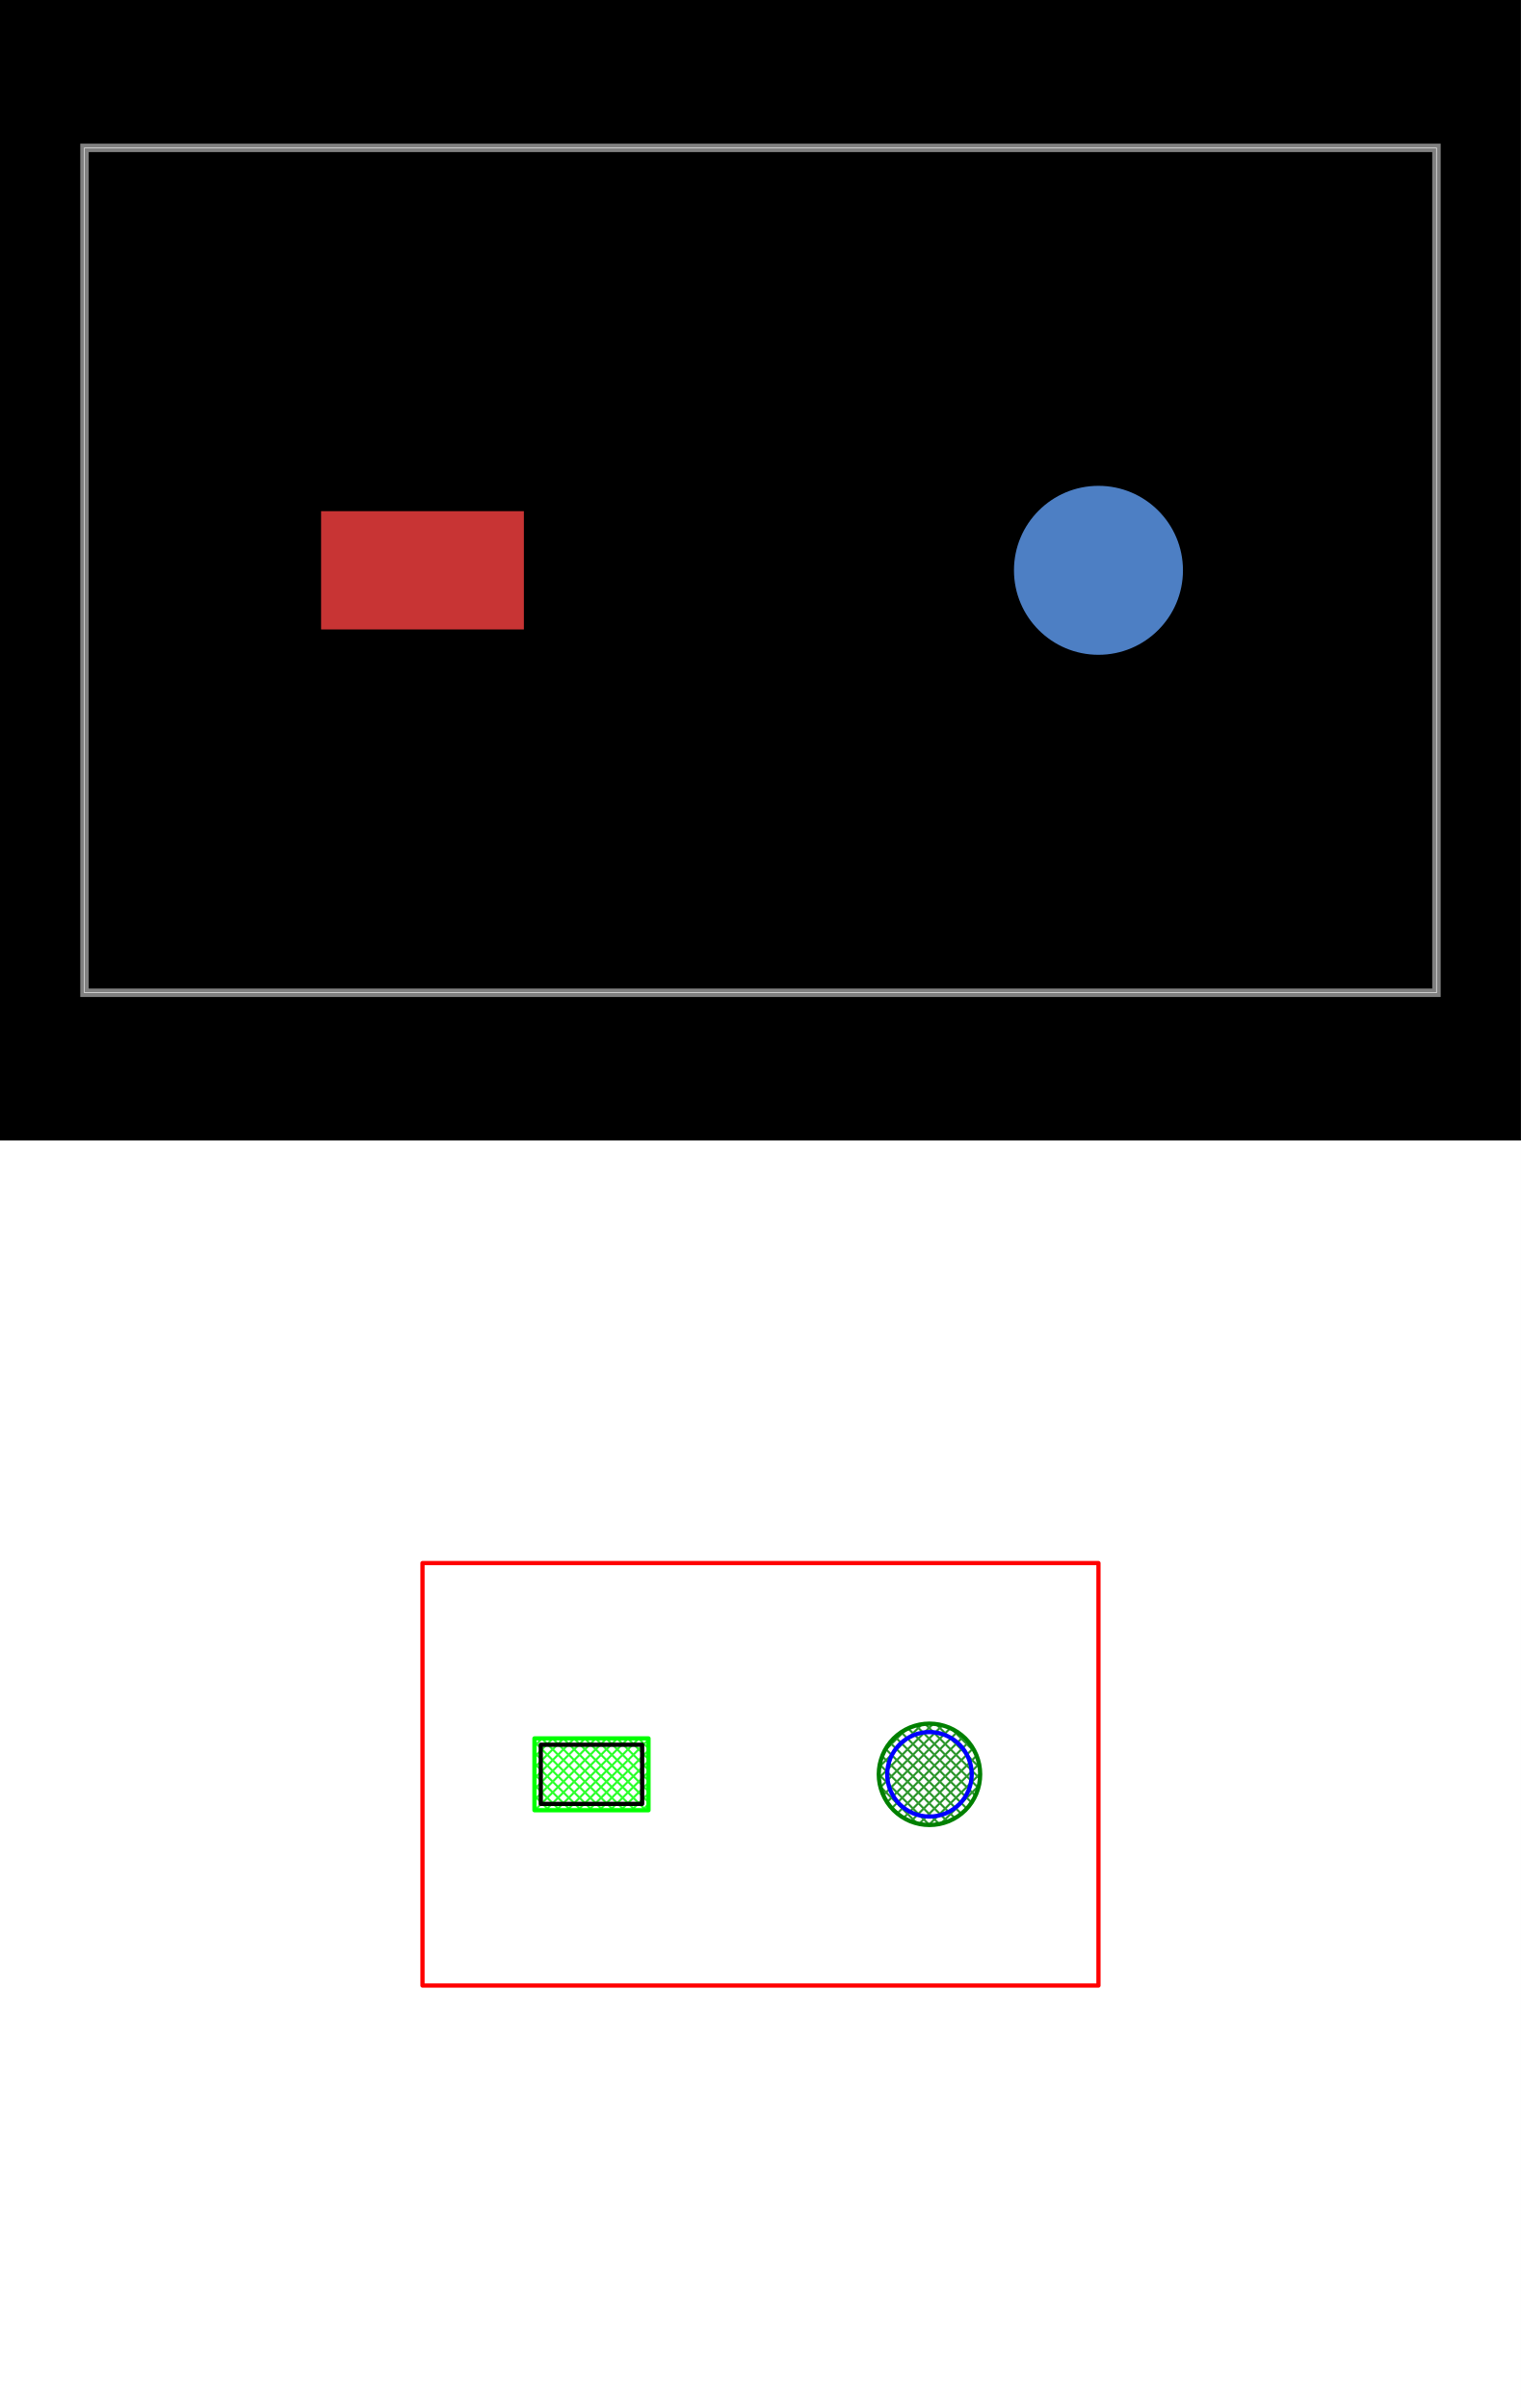
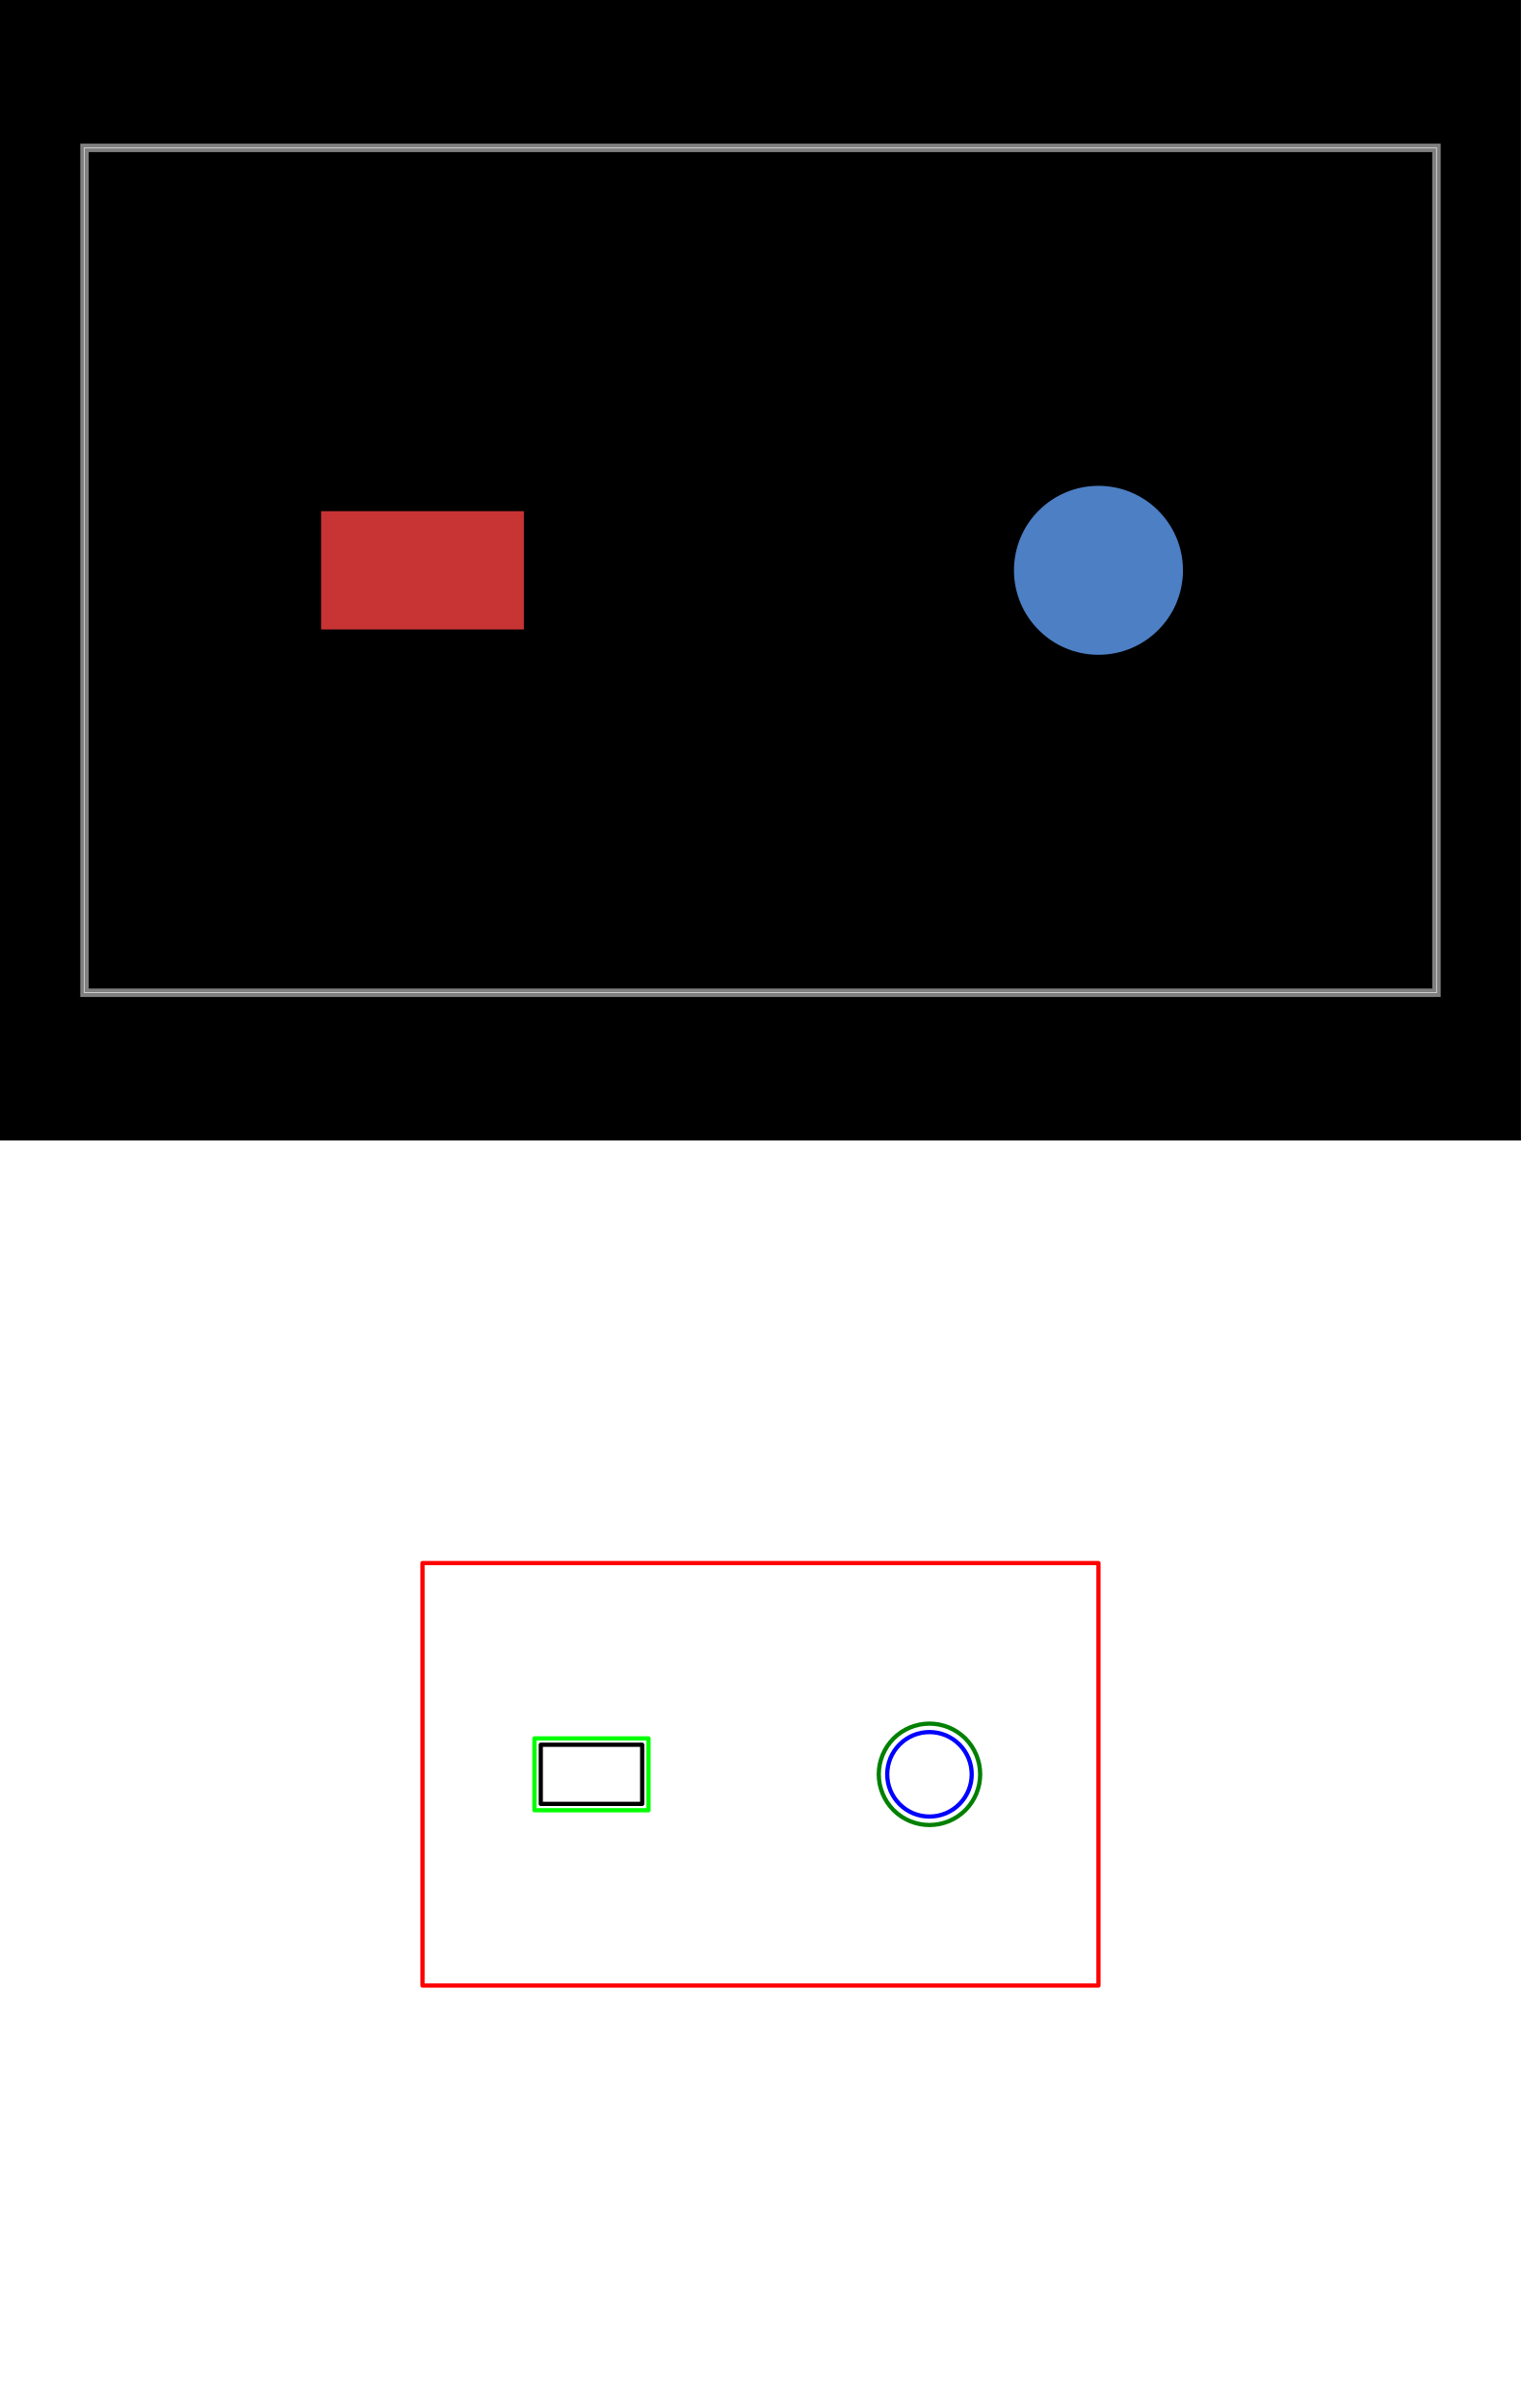
<svg xmlns="http://www.w3.org/2000/svg" width="800" height="1266.667" viewBox="0 0 800 1266.667">
  <g transform="translate(0, 0)">
    <style />
    <rect class="boundary" x="0" y="0" fill="#000" width="800" height="600" data-type="pcb_background" data-pcb-layer="global" />
    <rect class="pcb-boundary" fill="none" stroke="#fff" stroke-width="0.3" x="44.444" y="77.778" width="711.111" height="444.444" data-type="pcb_boundary" data-pcb-layer="global" />
    <path class="pcb-board" d="M 44.444 522.222 L 755.556 522.222 L 755.556 77.778 L 44.444 77.778 Z" fill="none" stroke="rgba(255, 255, 255, 0.5)" stroke-width="4.444" data-type="pcb_board" data-pcb-layer="board" />
    <circle class="pcb-pad" fill="rgb(77, 127, 196)" cx="577.778" cy="300" r="44.444" data-type="pcb_smtpad" data-pcb-layer="bottom" />
    <rect class="pcb-pad" fill="rgb(200, 52, 52)" x="168.889" y="268.889" width="106.667" height="62.222" data-type="pcb_smtpad" data-pcb-layer="top" />
  </g>
  <g transform="translate(0, 600) scale(22.22222, 22.22222) translate(12.7, 13.9)">
-     <defs>
-       <pattern id="hatch-0.1800-45-true-_2300FF00-0.1000-0.80__stack1" patternUnits="userSpaceOnUse" width="0.18" height="0.18" patternTransform="rotate(45)">
-         <path d="M -0.18 0 L 0.18 0 M 0 -0.18 L 0 0.18" stroke="#00FF00" stroke-width="0.1" stroke-opacity="0.8" />
-       </pattern>
-       <pattern id="hatch-0.1800-45-true-_23008000-0.1000-0.80__stack1" patternUnits="userSpaceOnUse" width="0.18" height="0.18" patternTransform="rotate(45)">
-         <path d="M -0.18 0 L 0.18 0 M 0 -0.18 L 0 0.18" stroke="#008000" stroke-width="0.1" stroke-opacity="0.8" />
-       </pattern>
-     </defs>
    <rect x="-12.7" y="-13.9" width="36" height="30" fill="white" />
    <g transform="matrix(1 0 0 -1 0 2.2)">
      <g transform="matrix(1,0,0,1,0,0)">
-         <path d="M -0.05 0.25 L 2.65 0.25 L 2.65 1.95 L -0.05 1.95 L -0.05 0.25 L -0.05 0.25 Z" fill="url(#hatch-0.1800-45-true-_2300FF00-0.1000-0.80__stack1)" fill-rule="nonzero" stroke="none" />
        <path d="M -0.05 0.25 L 2.65 0.25 L 2.65 1.95 L -0.05 1.95 L -0.05 0.25 L -0.05 0.25 Z" fill="none" stroke="#00FF00" stroke-width="0.1" stroke-linecap="round" stroke-linejoin="round" />
      </g>
      <g transform="matrix(1,0,0,1,0,0)">
-         <path d="M 10.5 1.1 L 10.494 1.218 L 10.477 1.334 L 10.448 1.448 L 10.409 1.559 L 10.358 1.666 L 10.298 1.767 L 10.228 1.861 L 10.149 1.949 L 10.061 2.028 L 9.967 2.098 L 9.866 2.158 L 9.759 2.209 L 9.648 2.248 L 9.534 2.277 L 9.418 2.294 L 9.3 2.3 L 9.182 2.294 L 9.066 2.277 L 8.952 2.248 L 8.841 2.209 L 8.734 2.158 L 8.633 2.098 L 8.539 2.028 L 8.451 1.949 L 8.372 1.861 L 8.302 1.767 L 8.242 1.666 L 8.191 1.559 L 8.152 1.448 L 8.123 1.334 L 8.106 1.218 L 8.1 1.1 L 8.106 0.982 L 8.123 0.866 L 8.152 0.752 L 8.191 0.641 L 8.242 0.534 L 8.302 0.433 L 8.372 0.339 L 8.451 0.251 L 8.539 0.172 L 8.633 0.102 L 8.734 0.042 L 8.841 -0.009 L 8.952 -0.048 L 9.066 -0.077 L 9.182 -0.094 L 9.3 -0.1 L 9.418 -0.094 L 9.534 -0.077 L 9.648 -0.048 L 9.759 -0.009 L 9.866 0.042 L 9.967 0.102 L 10.061 0.172 L 10.149 0.251 L 10.228 0.339 L 10.298 0.433 L 10.358 0.534 L 10.409 0.641 L 10.448 0.752 L 10.477 0.866 L 10.494 0.982 L 10.5 1.1 L 10.5 1.1 Z" fill="url(#hatch-0.1800-45-true-_23008000-0.1000-0.80__stack1)" fill-rule="nonzero" stroke="none" />
        <path d="M 10.5 1.1 L 10.494 1.218 L 10.477 1.334 L 10.448 1.448 L 10.409 1.559 L 10.358 1.666 L 10.298 1.767 L 10.228 1.861 L 10.149 1.949 L 10.061 2.028 L 9.967 2.098 L 9.866 2.158 L 9.759 2.209 L 9.648 2.248 L 9.534 2.277 L 9.418 2.294 L 9.3 2.3 L 9.182 2.294 L 9.066 2.277 L 8.952 2.248 L 8.841 2.209 L 8.734 2.158 L 8.633 2.098 L 8.539 2.028 L 8.451 1.949 L 8.372 1.861 L 8.302 1.767 L 8.242 1.666 L 8.191 1.559 L 8.152 1.448 L 8.123 1.334 L 8.106 1.218 L 8.1 1.1 L 8.106 0.982 L 8.123 0.866 L 8.152 0.752 L 8.191 0.641 L 8.242 0.534 L 8.302 0.433 L 8.372 0.339 L 8.451 0.251 L 8.539 0.172 L 8.633 0.102 L 8.734 0.042 L 8.841 -0.009 L 8.952 -0.048 L 9.066 -0.077 L 9.182 -0.094 L 9.3 -0.1 L 9.418 -0.094 L 9.534 -0.077 L 9.648 -0.048 L 9.759 -0.009 L 9.866 0.042 L 9.967 0.102 L 10.061 0.172 L 10.149 0.251 L 10.228 0.339 L 10.298 0.433 L 10.358 0.534 L 10.409 0.641 L 10.448 0.752 L 10.477 0.866 L 10.494 0.982 L 10.5 1.1 L 10.5 1.1 Z" fill="none" stroke="#008000" stroke-width="0.1" stroke-linecap="round" stroke-linejoin="round" />
      </g>
      <g transform="matrix(1,0,0,1,0,0)">
        <path d="M -2.7 -3.9 L 13.3 -3.9 L 13.3 6.1 L -2.7 6.1 L -2.7 -3.9 L -2.7 -3.9 Z" fill="none" stroke="#FF0000" stroke-width="0.1" stroke-linecap="round" stroke-linejoin="round" />
      </g>
      <g transform="matrix(1,0,0,1,0,0)">
        <path d="M 2.5 1.8 L 0.1 1.8 L 0.1 0.4 L 2.5 0.4 L 2.5 1.8 L 2.5 1.8" fill="none" stroke="#000000" stroke-width="0.1" stroke-linecap="round" stroke-linejoin="round" />
      </g>
      <g transform="matrix(1,0,0,1,0,0)">
        <path d="M 9.398 0.105 L 9.495 0.119 L 9.59 0.143 L 9.683 0.176 L 9.771 0.218 L 9.856 0.269 L 9.934 0.327 L 10.007 0.393 L 10.073 0.466 L 10.131 0.544 L 10.182 0.629 L 10.224 0.717 L 10.257 0.81 L 10.281 0.905 L 10.295 1.002 L 10.3 1.1 L 10.295 1.198 L 10.281 1.295 L 10.257 1.39 L 10.224 1.483 L 10.182 1.571 L 10.131 1.656 L 10.073 1.734 L 10.007 1.807 L 9.934 1.873 L 9.856 1.931 L 9.771 1.982 L 9.683 2.024 L 9.59 2.057 L 9.495 2.081 L 9.398 2.095 L 9.3 2.1 L 9.202 2.095 L 9.105 2.081 L 9.01 2.057 L 8.917 2.024 L 8.829 1.982 L 8.744 1.931 L 8.666 1.873 L 8.593 1.807 L 8.527 1.734 L 8.469 1.656 L 8.418 1.571 L 8.376 1.483 L 8.343 1.39 L 8.319 1.295 L 8.305 1.198 L 8.3 1.1 L 8.305 1.002 L 8.319 0.905 L 8.343 0.81 L 8.376 0.717 L 8.418 0.629 L 8.469 0.544 L 8.527 0.466 L 8.593 0.393 L 8.666 0.327 L 8.744 0.269 L 8.829 0.218 L 8.917 0.176 L 9.01 0.143 L 9.105 0.119 L 9.202 0.105 L 9.3 0.1 L 9.398 0.105 L 9.398 0.105" fill="none" stroke="#0000FF" stroke-width="0.1" stroke-linecap="round" stroke-linejoin="round" />
      </g>
    </g>
  </g>
</svg>
